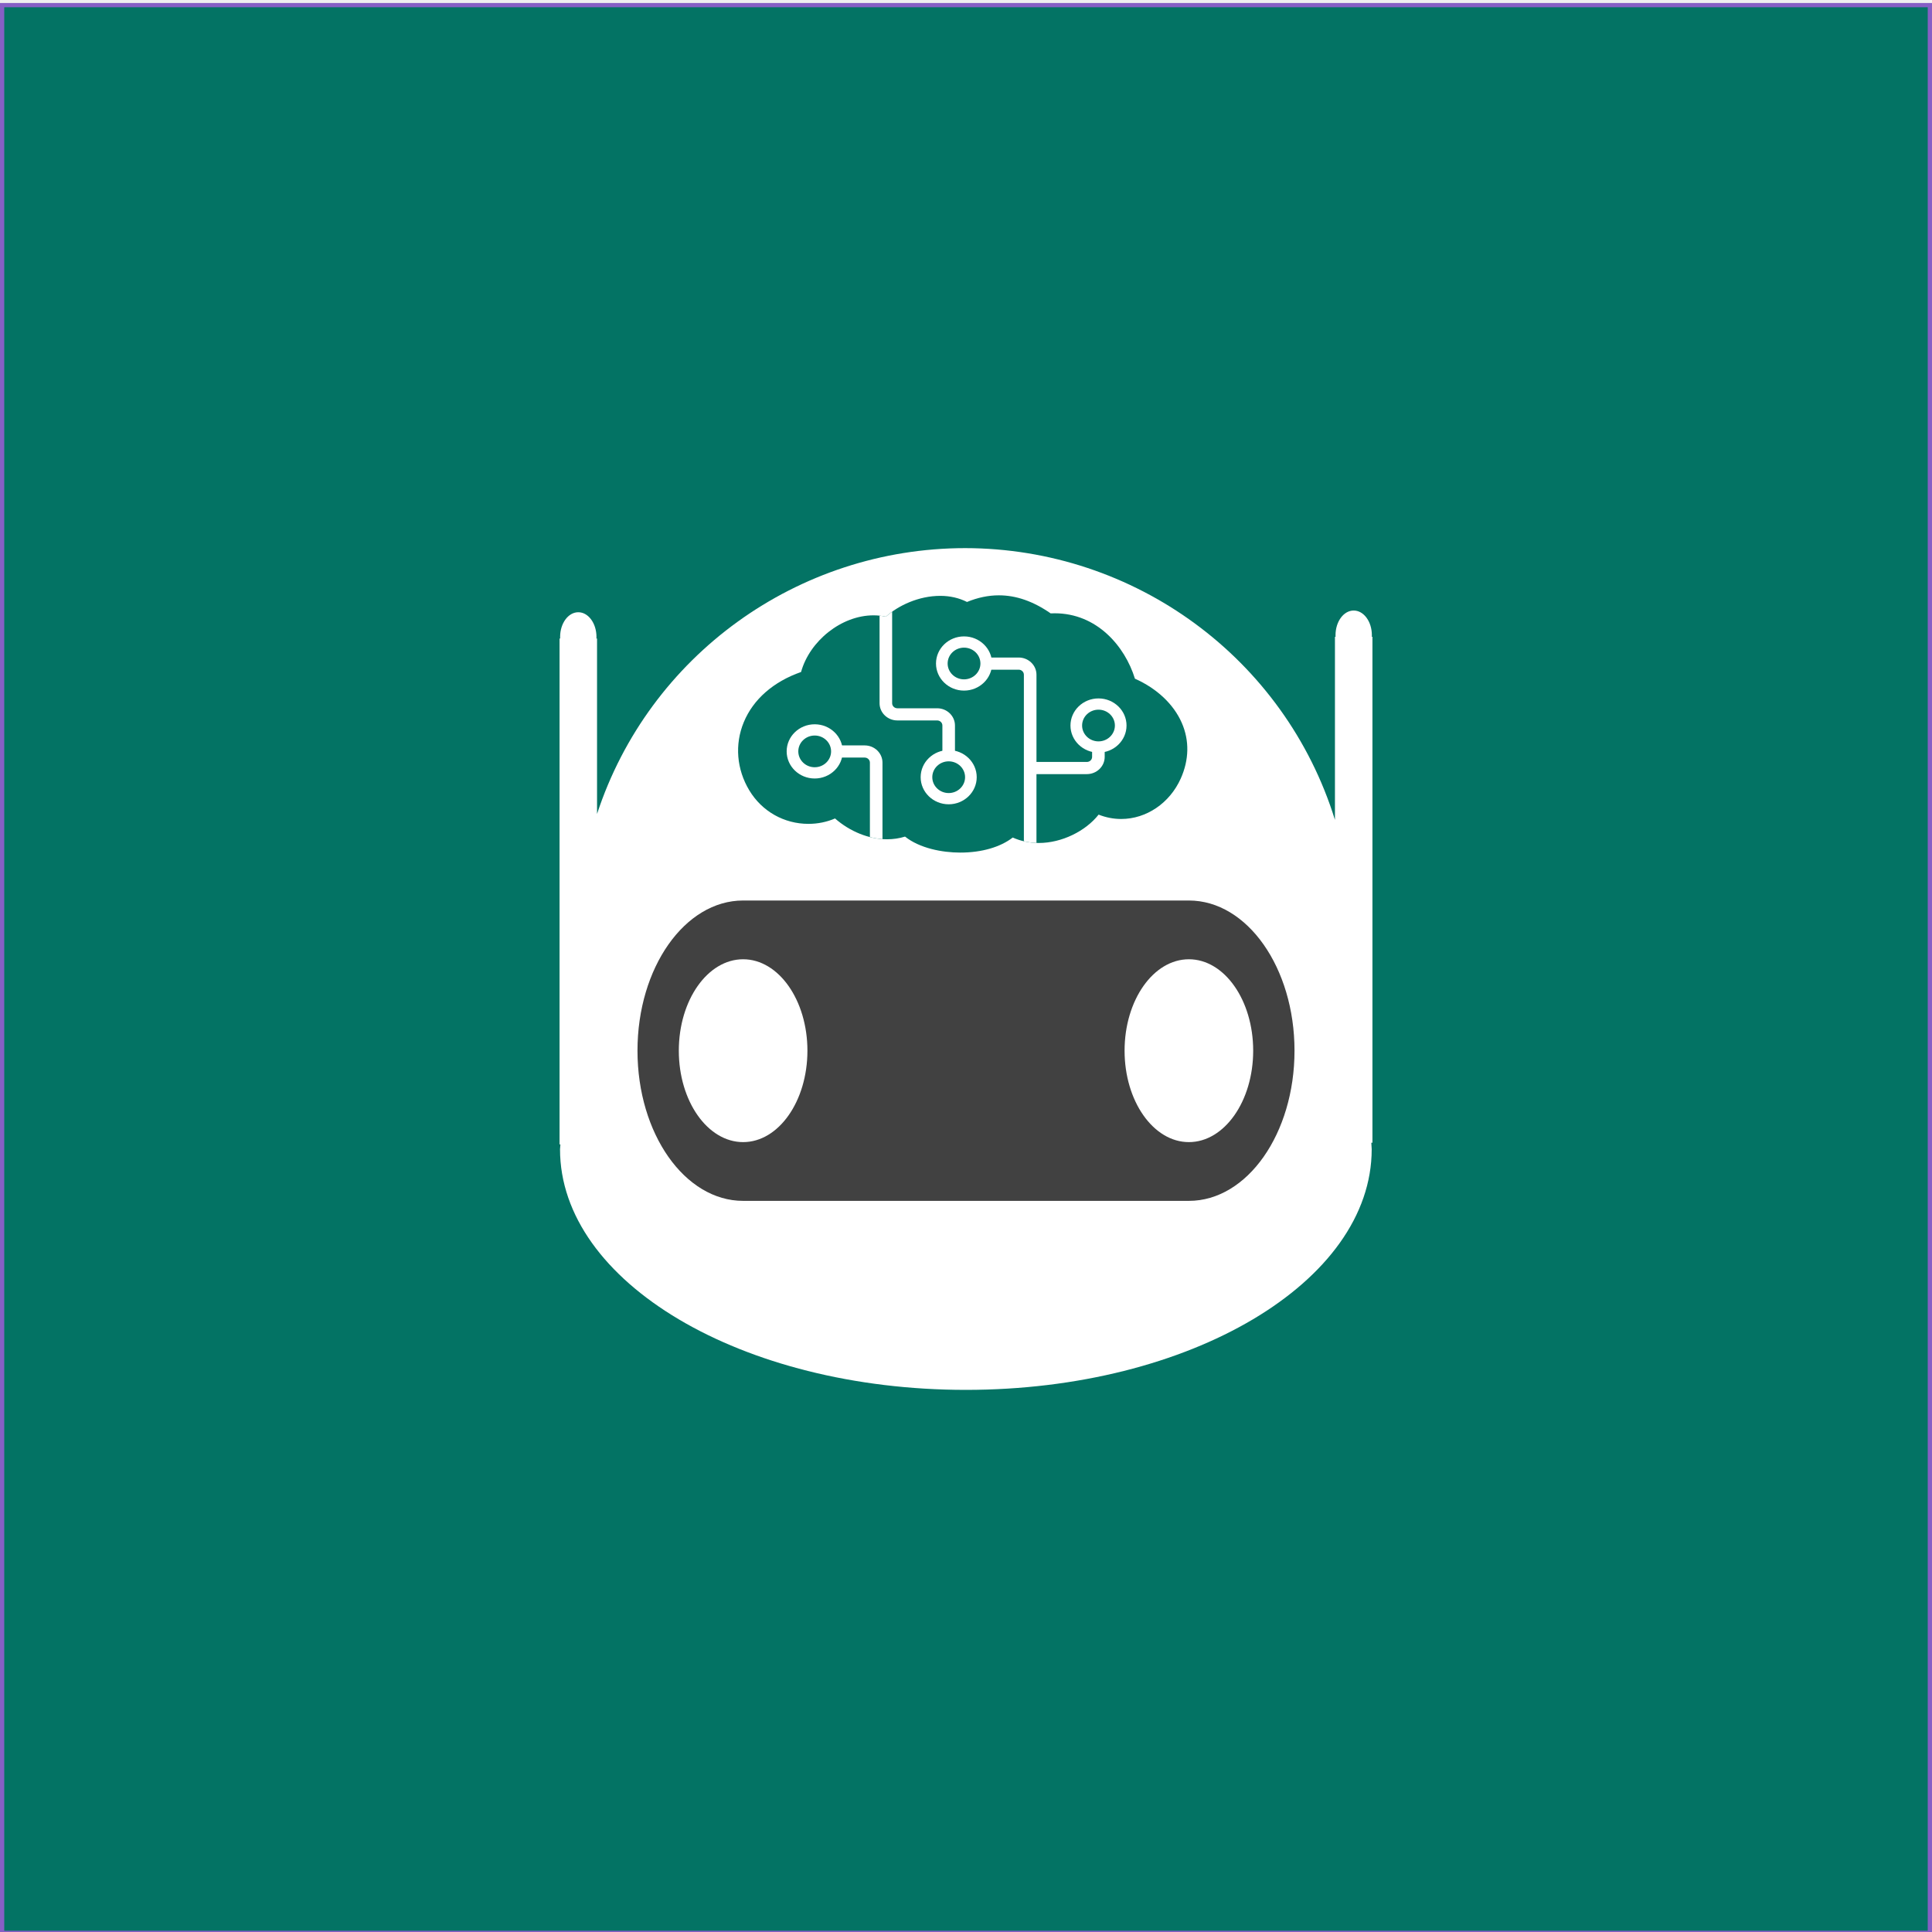
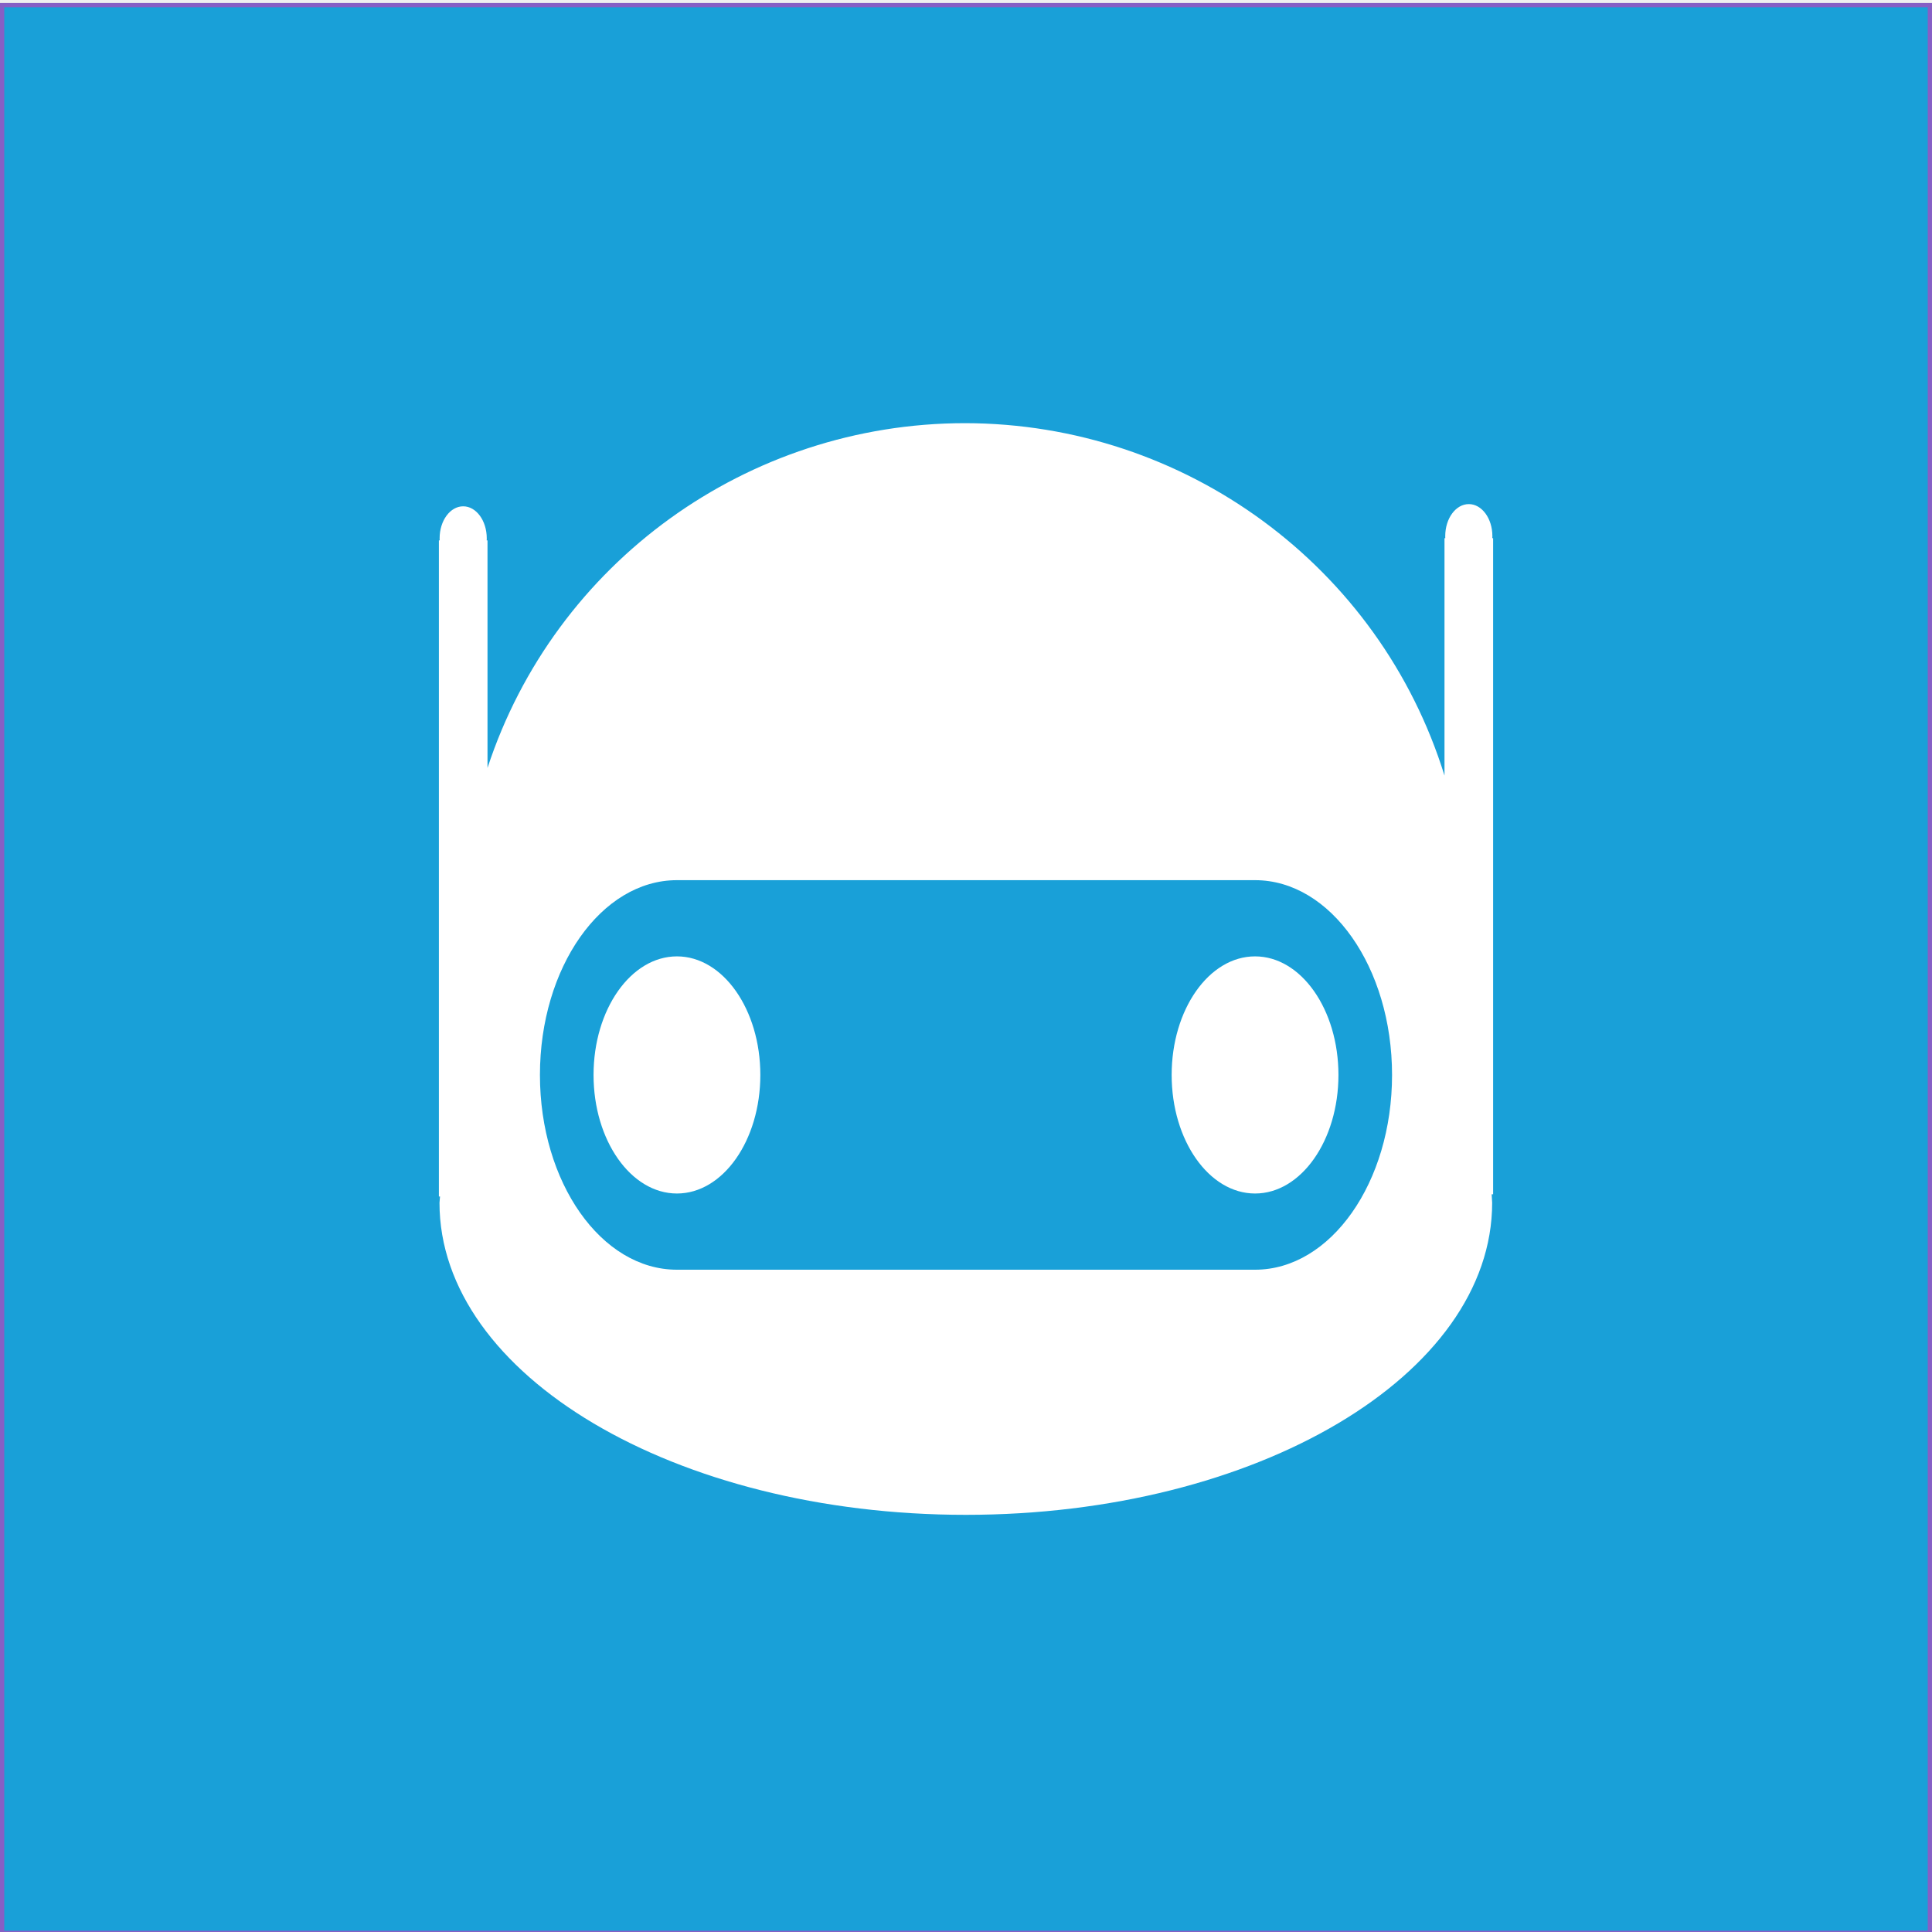
<svg xmlns="http://www.w3.org/2000/svg" width="120.376mm" height="120.376mm" viewBox="0 0 120.376 120.376" version="1.1" id="svg8">
  <defs id="defs2" />
  <g id="layer3" transform="translate(-0.2418857,0.05612891)">
-     <rect style="fill:#037364;fill-opacity:1;stroke:#865fc5;stroke-width:0.265;stroke-opacity:1;paint-order:normal" id="rect818" width="120.111" height="120.111" x="0.374" y="0.263" />
+     <rect style="fill:#19a0d8;fill-opacity:1;stroke:#865fc5;stroke-width:0.265;stroke-opacity:1;paint-order:normal" id="rect818" width="120.111" height="120.111" x="0.374" y="0.263" />
  </g>
  <g id="layer1" transform="translate(-9.033946,17.62215)" />
  <g id="layer2" transform="translate(-0.2418857,0.05612891)">
-     <g id="g4720" transform="matrix(1.522176,0,0,1.522176,-31.50212,-5.952511)">
-       <g id="g4421" transform="matrix(0.3479759,0,0,0.3479759,39.22762,23.09574)">
-         <g id="g4423" style="fill:#01c5ab" transform="translate(-8.7921,17.566)">
-           <path id="path4425" style="fill:#ffffff" d="M 69.52,-8.33 C 49.806,-8.316 32.336,4.301 26.222,22.941 V 2.303 h -0.074 c 0.004,-0.063 0.006,-0.125 0.007,-0.188 -2.43e-4,-1.603 -0.958,-2.903 -2.138,-2.903 -1.181,2.256e-4 -2.138,1.3 -2.138,2.903 5.3e-5,0.063 0.002,0.125 0.005,0.188 h -0.072 v 59.509 h 0.103 c -0.019,0.188 -0.035,0.377 -0.048,0.566 1.79e-4,15.634 21.374,28.308 47.739,28.308 26.365,1.4e-5 47.739,-12.674 47.739,-28.308 -0.009,-0.256 -0.025,-0.511 -0.045,-0.767 h 0.132 V 2.102 h -0.074 c 0.004,-0.063 0.006,-0.125 0.007,-0.188 5e-5,-1.604 -0.957,-2.904 -2.138,-2.903 -1.181,2.295e-4 -2.138,1.3 -2.138,2.903 5e-5,0.063 0.002,0.125 0.005,0.188 h -0.072 v 21.533 c -5.89,-18.986 -23.525,-31.944 -43.502,-31.965 z" />
-         </g>
-         <path id="path4427" style="fill:#414141;paint-order:normal" d="m 34.613,50.687 c -6.863,-1.17e-4 -12.426,7.909 -12.426,17.666 -8.3e-5,9.757 5.563,17.666 12.426,17.666 h 52.434 c 6.863,1.16e-4 12.426,-7.909 12.426,-17.666 8.2e-5,-9.757 -5.563,-17.666 -12.426,-17.666 z" />
-         <ellipse id="ellipse4429" style="fill:#ffffff;paint-order:normal" ry="10.754" rx="7.564" cy="68.353" cx="34.613" />
-         <ellipse id="ellipse4431" style="fill:#ffffff;paint-order:normal" ry="10.754" rx="7.564" cy="68.353" cx="87.048" />
-       </g>
-       <g transform="matrix(0.3677501,0,0,0.3555381,51.06673,24.61817)" id="g4333-4">
-         <path d="m 49.383,24.873 c -0.907,-2.15 -2.785,-3.97 -5.214,-5.083 -1.12,-3.765 -4.254,-7.53 -8.928,-7.53 -0.149,0 -0.299,0.004 -0.451,0.011 -1.949,-1.398 -3.843,-2.079 -5.771,-2.079 -1.162,0 -2.35,0.257 -3.541,0.764 -0.882,-0.462 -1.893,-0.703 -2.975,-0.703 -2.392,0 -4.661,1.105 -6.061,2.399 -0.441,-0.104 -0.9,-0.156 -1.374,-0.156 -3.568,0 -7.104,2.948 -8.06,6.522 -3.076,1.116 -5.322,3.143 -6.377,5.781 -1.023,2.559 -0.798,5.42 0.617,7.85 1.406,2.413 3.866,3.854 6.58,3.854 1.041,0 2.045,-0.213 2.96,-0.622 1.65,1.5 3.773,2.397 5.784,2.397 0.701,0 1.372,-0.104 2.007,-0.309 1.628,1.339 4.123,1.841 6.148,1.841 2.389,0 4.465,-0.631 5.841,-1.733 0.892,0.413 1.874,0.627 2.899,0.627 h 0.001 c 2.563,0 5.212,-1.366 6.659,-3.265 0.807,0.331 1.656,0.502 2.515,0.502 h 10e-4 c 2.801,-0.001 5.402,-1.829 6.626,-4.658 0.934,-2.159 0.974,-4.375 0.114,-6.41 z" style="fill:#037364;fill-opacity:1" id="path4335-2" />
-         <path d="m 16.07,38.256 v -8.804 c 0,-1.093 -0.889,-1.981 -1.981,-1.981 H 10.79 v 1.4 h 3.299 c 0.32,0 0.581,0.261 0.581,0.581 v 8.569 c 0.464,0.123 0.934,0.201 1.4,0.235 z" style="fill:#ffffff;fill-opacity:1" id="path4337-9" />
-         <path d="m 22.158,23.196 h -4.432 c -0.32,0 -0.581,-0.261 -0.581,-0.581 V 12.076 c -0.252,0.186 -0.488,0.378 -0.702,0.576 -0.228,-0.054 -0.461,-0.093 -0.698,-0.119 v 10.082 c 0,1.093 0.889,1.981 1.981,1.981 h 4.432 c 0.32,0 0.58,0.26 0.58,0.58 v 3.282 h 1.4 v -3.282 c 10e-4,-1.092 -0.888,-1.98 -1.98,-1.98 z" style="fill:#ffffff;fill-opacity:1" id="path4339-5" />
-         <path d="m 40.803,28.794 v -1.256 h -1.401 v 1.256 c 0,0.32 -0.26,0.581 -0.58,0.581 H 33.21 V 19.334 c 0,-1.092 -0.888,-1.981 -1.981,-1.981 h -3.817 v 1.4 h 3.817 c 0.32,0 0.58,0.26 0.58,0.581 v 19.171 c 0.453,0.11 0.922,0.174 1.4,0.191 v -7.92 h 5.611 c 1.094,-0.001 1.983,-0.889 1.983,-1.982 z" style="fill:#ffffff;fill-opacity:1" id="path4341-5" />
-         <path d="m 23.439,34.25 c -1.72,0 -3.12,-1.4 -3.12,-3.12 0,-1.721 1.4,-3.121 3.12,-3.121 1.721,0 3.12,1.4 3.12,3.121 0,1.72 -1.4,3.12 -3.12,3.12 z m 0,-4.946 c -1.006,0 -1.825,0.819 -1.825,1.826 0,1.007 0.819,1.826 1.825,1.826 1.007,0 1.825,-0.819 1.825,-1.826 0,-1.007 -0.819,-1.826 -1.825,-1.826 z" style="fill:#ffffff;fill-opacity:1" id="path4343-5" />
-         <path d="m 8.525,31.28 c -1.721,0 -3.12,-1.4 -3.12,-3.121 0,-1.721 1.4,-3.12 3.12,-3.12 1.72,0 3.12,1.4 3.12,3.12 0,1.721 -1.399,3.121 -3.12,3.121 z m 0,-4.947 c -1.007,0 -1.825,0.819 -1.825,1.826 0,1.007 0.819,1.826 1.825,1.826 1.006,0 1.825,-0.819 1.825,-1.826 0.001,-1.007 -0.818,-1.826 -1.825,-1.826 z" style="fill:#ffffff;fill-opacity:1" id="path4345-9" />
-         <path d="m 40.114,28.301 c -1.721,0 -3.12,-1.4 -3.12,-3.12 0,-1.721 1.4,-3.12 3.12,-3.12 1.72,0 3.12,1.4 3.12,3.12 0,1.721 -1.4,3.12 -3.12,3.12 z m 0,-4.945 c -1.007,0 -1.825,0.819 -1.825,1.825 0,1.006 0.819,1.826 1.825,1.826 1.006,0 1.825,-0.819 1.825,-1.826 0,-1.007 -0.819,-1.825 -1.825,-1.825 z" style="fill:#ffffff;fill-opacity:1" id="path4347-8" />
-         <path d="m 25.147,21.161 c -1.721,0 -3.12,-1.4 -3.12,-3.12 0,-1.721 1.4,-3.12 3.12,-3.12 1.72,0 3.12,1.4 3.12,3.12 0.001,1.72 -1.399,3.12 -3.12,3.12 z m 0,-4.946 c -1.007,0 -1.825,0.819 -1.825,1.826 0,1.006 0.819,1.825 1.825,1.825 1.006,0 1.825,-0.819 1.825,-1.825 10e-4,-1.007 -0.818,-1.826 -1.825,-1.826 z" style="fill:#ffffff;fill-opacity:1" id="path4349-9" />
-       </g>
+     <g id="g19" transform="matrix(0.6869447,0,0,0.6869447,18.64242,19.96486)">
+       <path id="path4529" d="M 69.521,-8.33 C 49.807,-8.316 32.337,4.301 26.223,22.941 V 2.303 h -0.074 c 0.004,-0.063 0.006,-0.125 0.007,-0.188 -2.43e-4,-1.603 -0.958,-2.903 -2.138,-2.903 -1.181,2.256e-4 -2.138,1.3 -2.138,2.903 5.3e-5,0.063 0.002,0.125 0.005,0.188 h -0.072 V 61.812 h 0.103 c -0.019,0.188 -0.035,0.377 -0.048,0.566 1.79e-4,15.634 21.373,28.308 47.739,28.308 26.365,1.4e-5 47.739,-12.674 47.739,-28.308 -0.009,-0.256 -0.025,-0.511 -0.045,-0.767 h 0.132 V 2.102 h -0.074 c 0.004,-0.063 0.006,-0.125 0.007,-0.188 5e-5,-1.604 -0.957,-2.904 -2.138,-2.903 -1.181,2.295e-4 -2.138,1.3 -2.138,2.903 5e-5,0.063 0.002,0.125 0.005,0.188 h -0.072 V 23.635 C 107.133,4.649 89.498,-8.309 69.521,-8.33 Z" style="fill:#ffffff;fill-opacity:1;stroke:none;stroke-width:0.32" transform="translate(-8.792061,17.56602)" />
+       <path id="path4709" d="m 34.613,50.687 c -6.863,-1.17e-4 -12.426,7.909 -12.426,17.666 -8.3e-5,9.757 5.563,17.666 12.426,17.666 20.952,0 35.286,0 52.435,0 6.863,1.16e-4 12.426,-7.909 12.426,-17.666 8.2e-5,-9.757 -5.563,-17.666 -12.426,-17.666 -21.229,0 -37.466,0 -52.435,0 z" style="fill:#19a0d8;fill-opacity:1;stroke:none;stroke-width:0.315;paint-order:normal" />
+       <ellipse ry="10.754" rx="7.564" cy="68.353" cx="34.613" id="path4709-6" style="fill:#ffffff;fill-opacity:1;stroke:none;stroke-width:0.192;paint-order:normal" />
+       <ellipse ry="10.754" rx="7.564" cy="68.353" cx="87.048" id="path4709-6-2" style="fill:#ffffff;fill-opacity:1;stroke:none;stroke-width:0.192;paint-order:normal" />
    </g>
  </g>
</svg>
